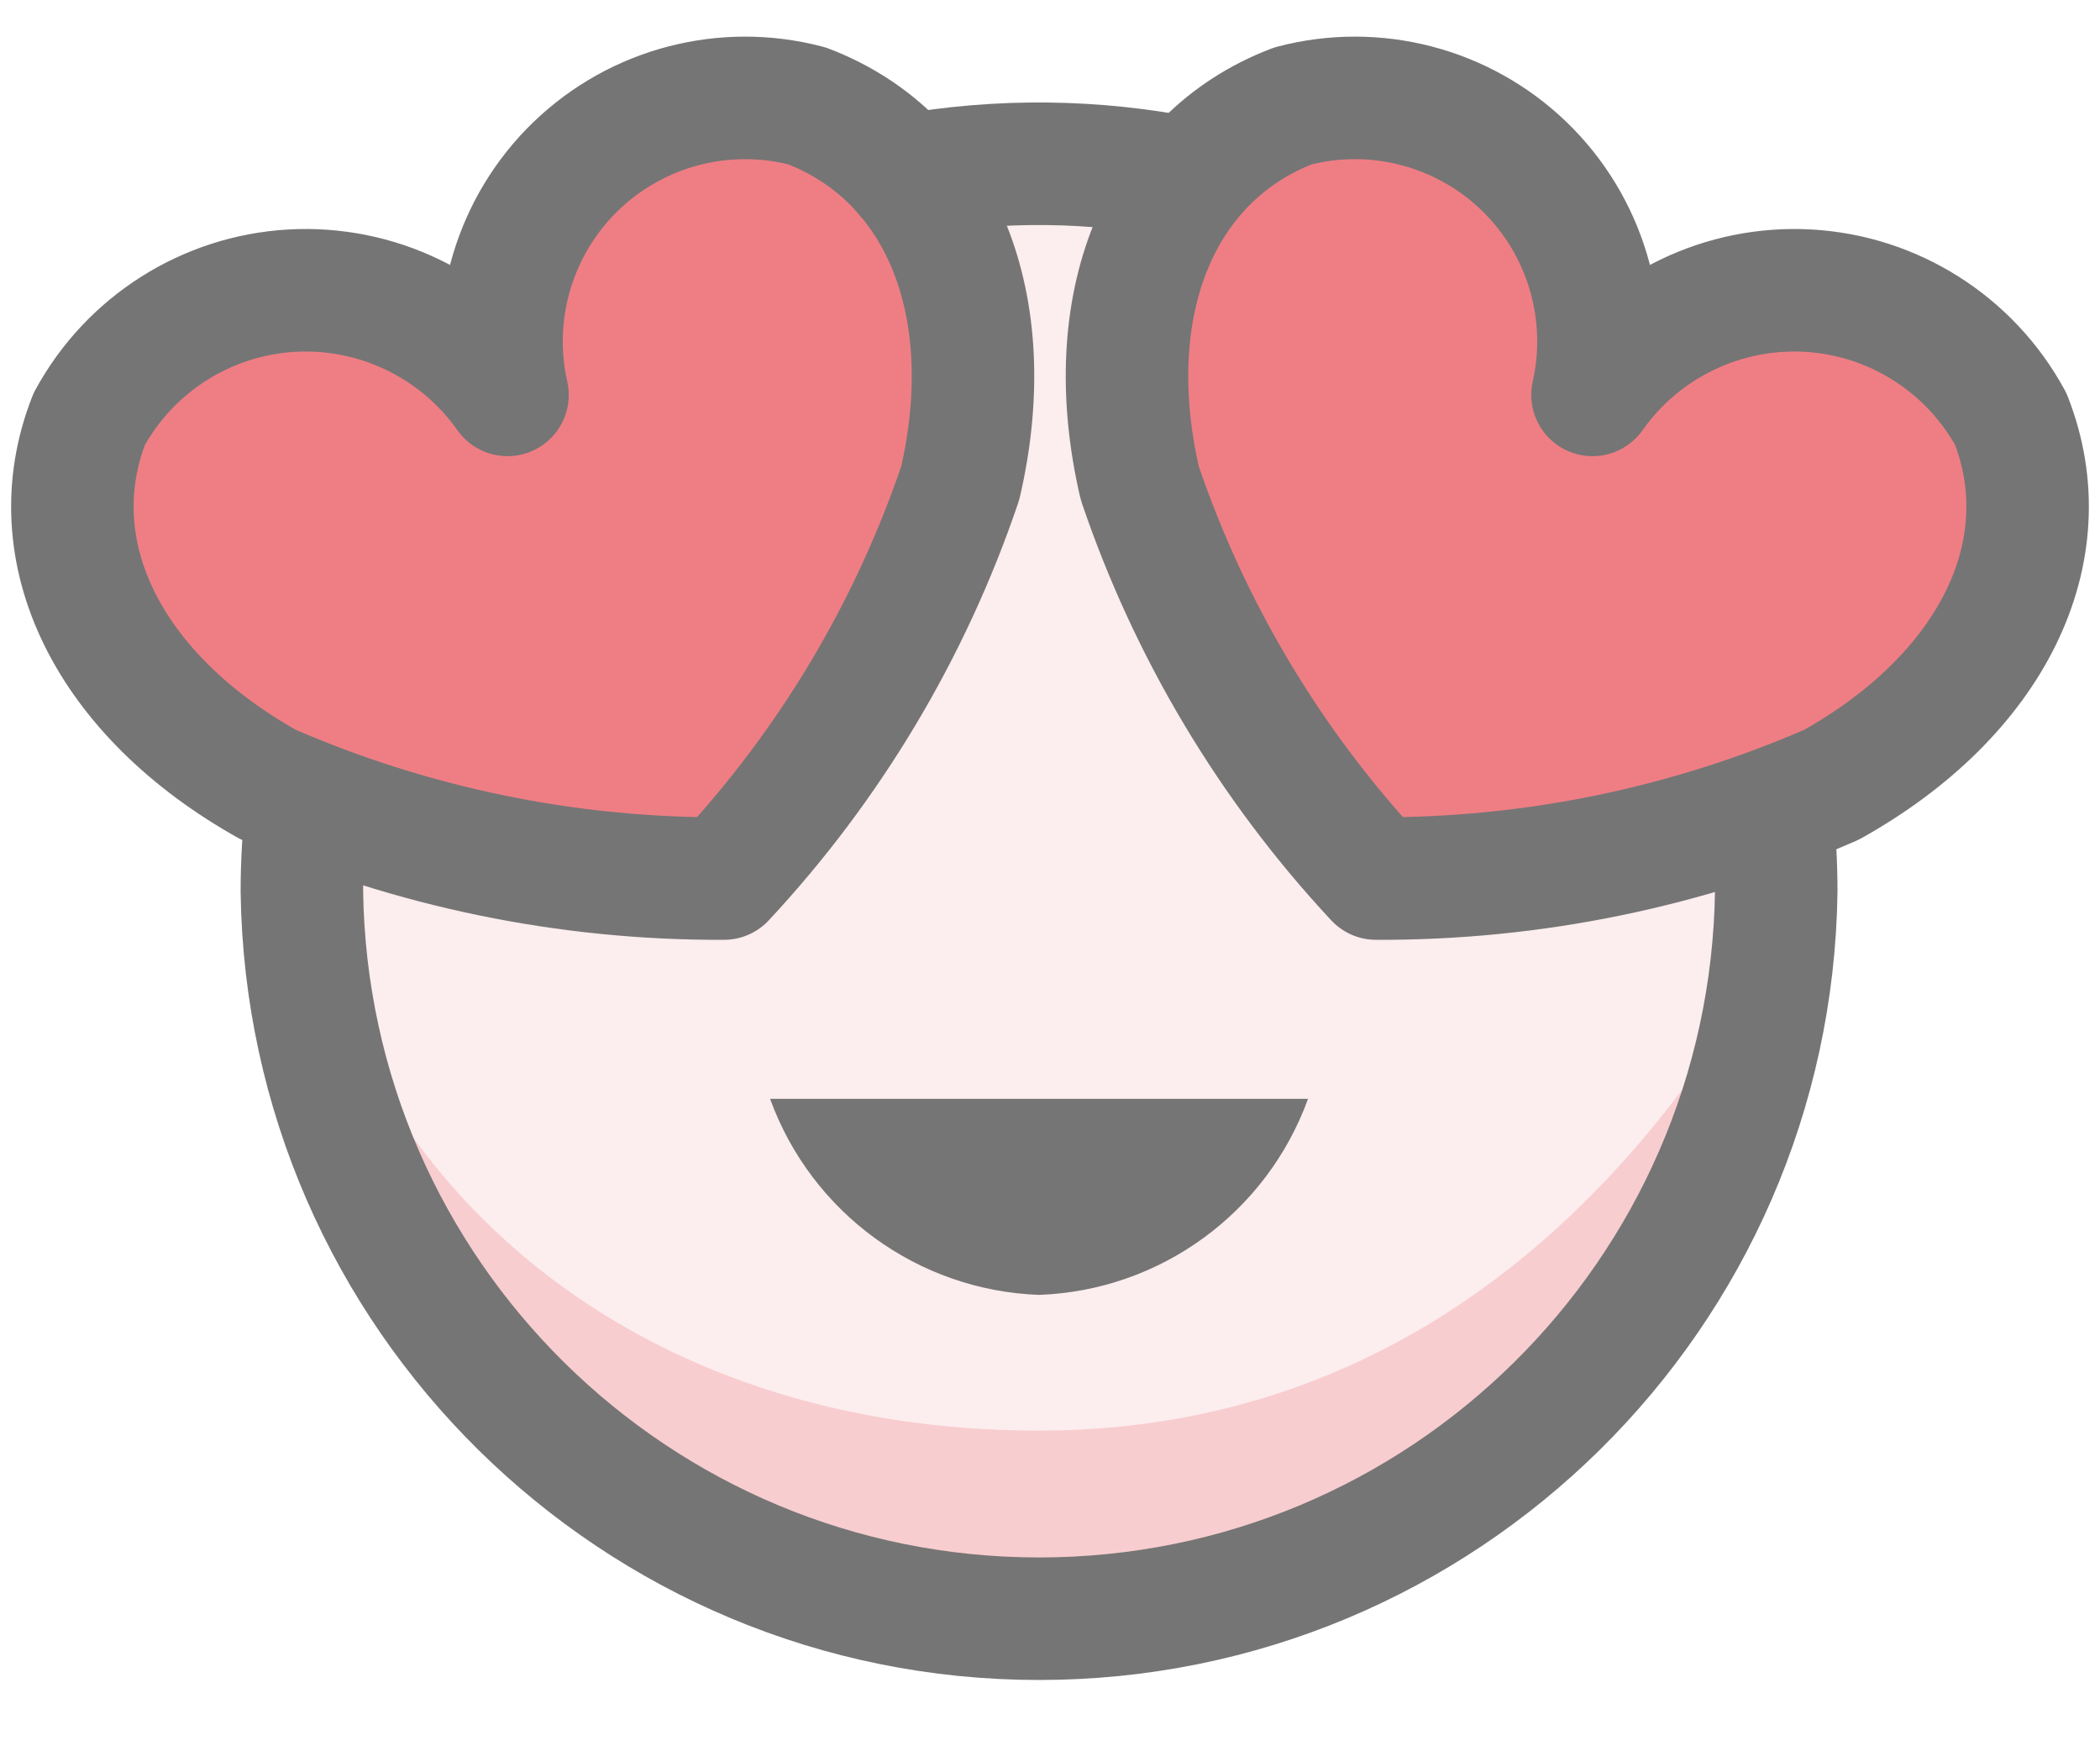
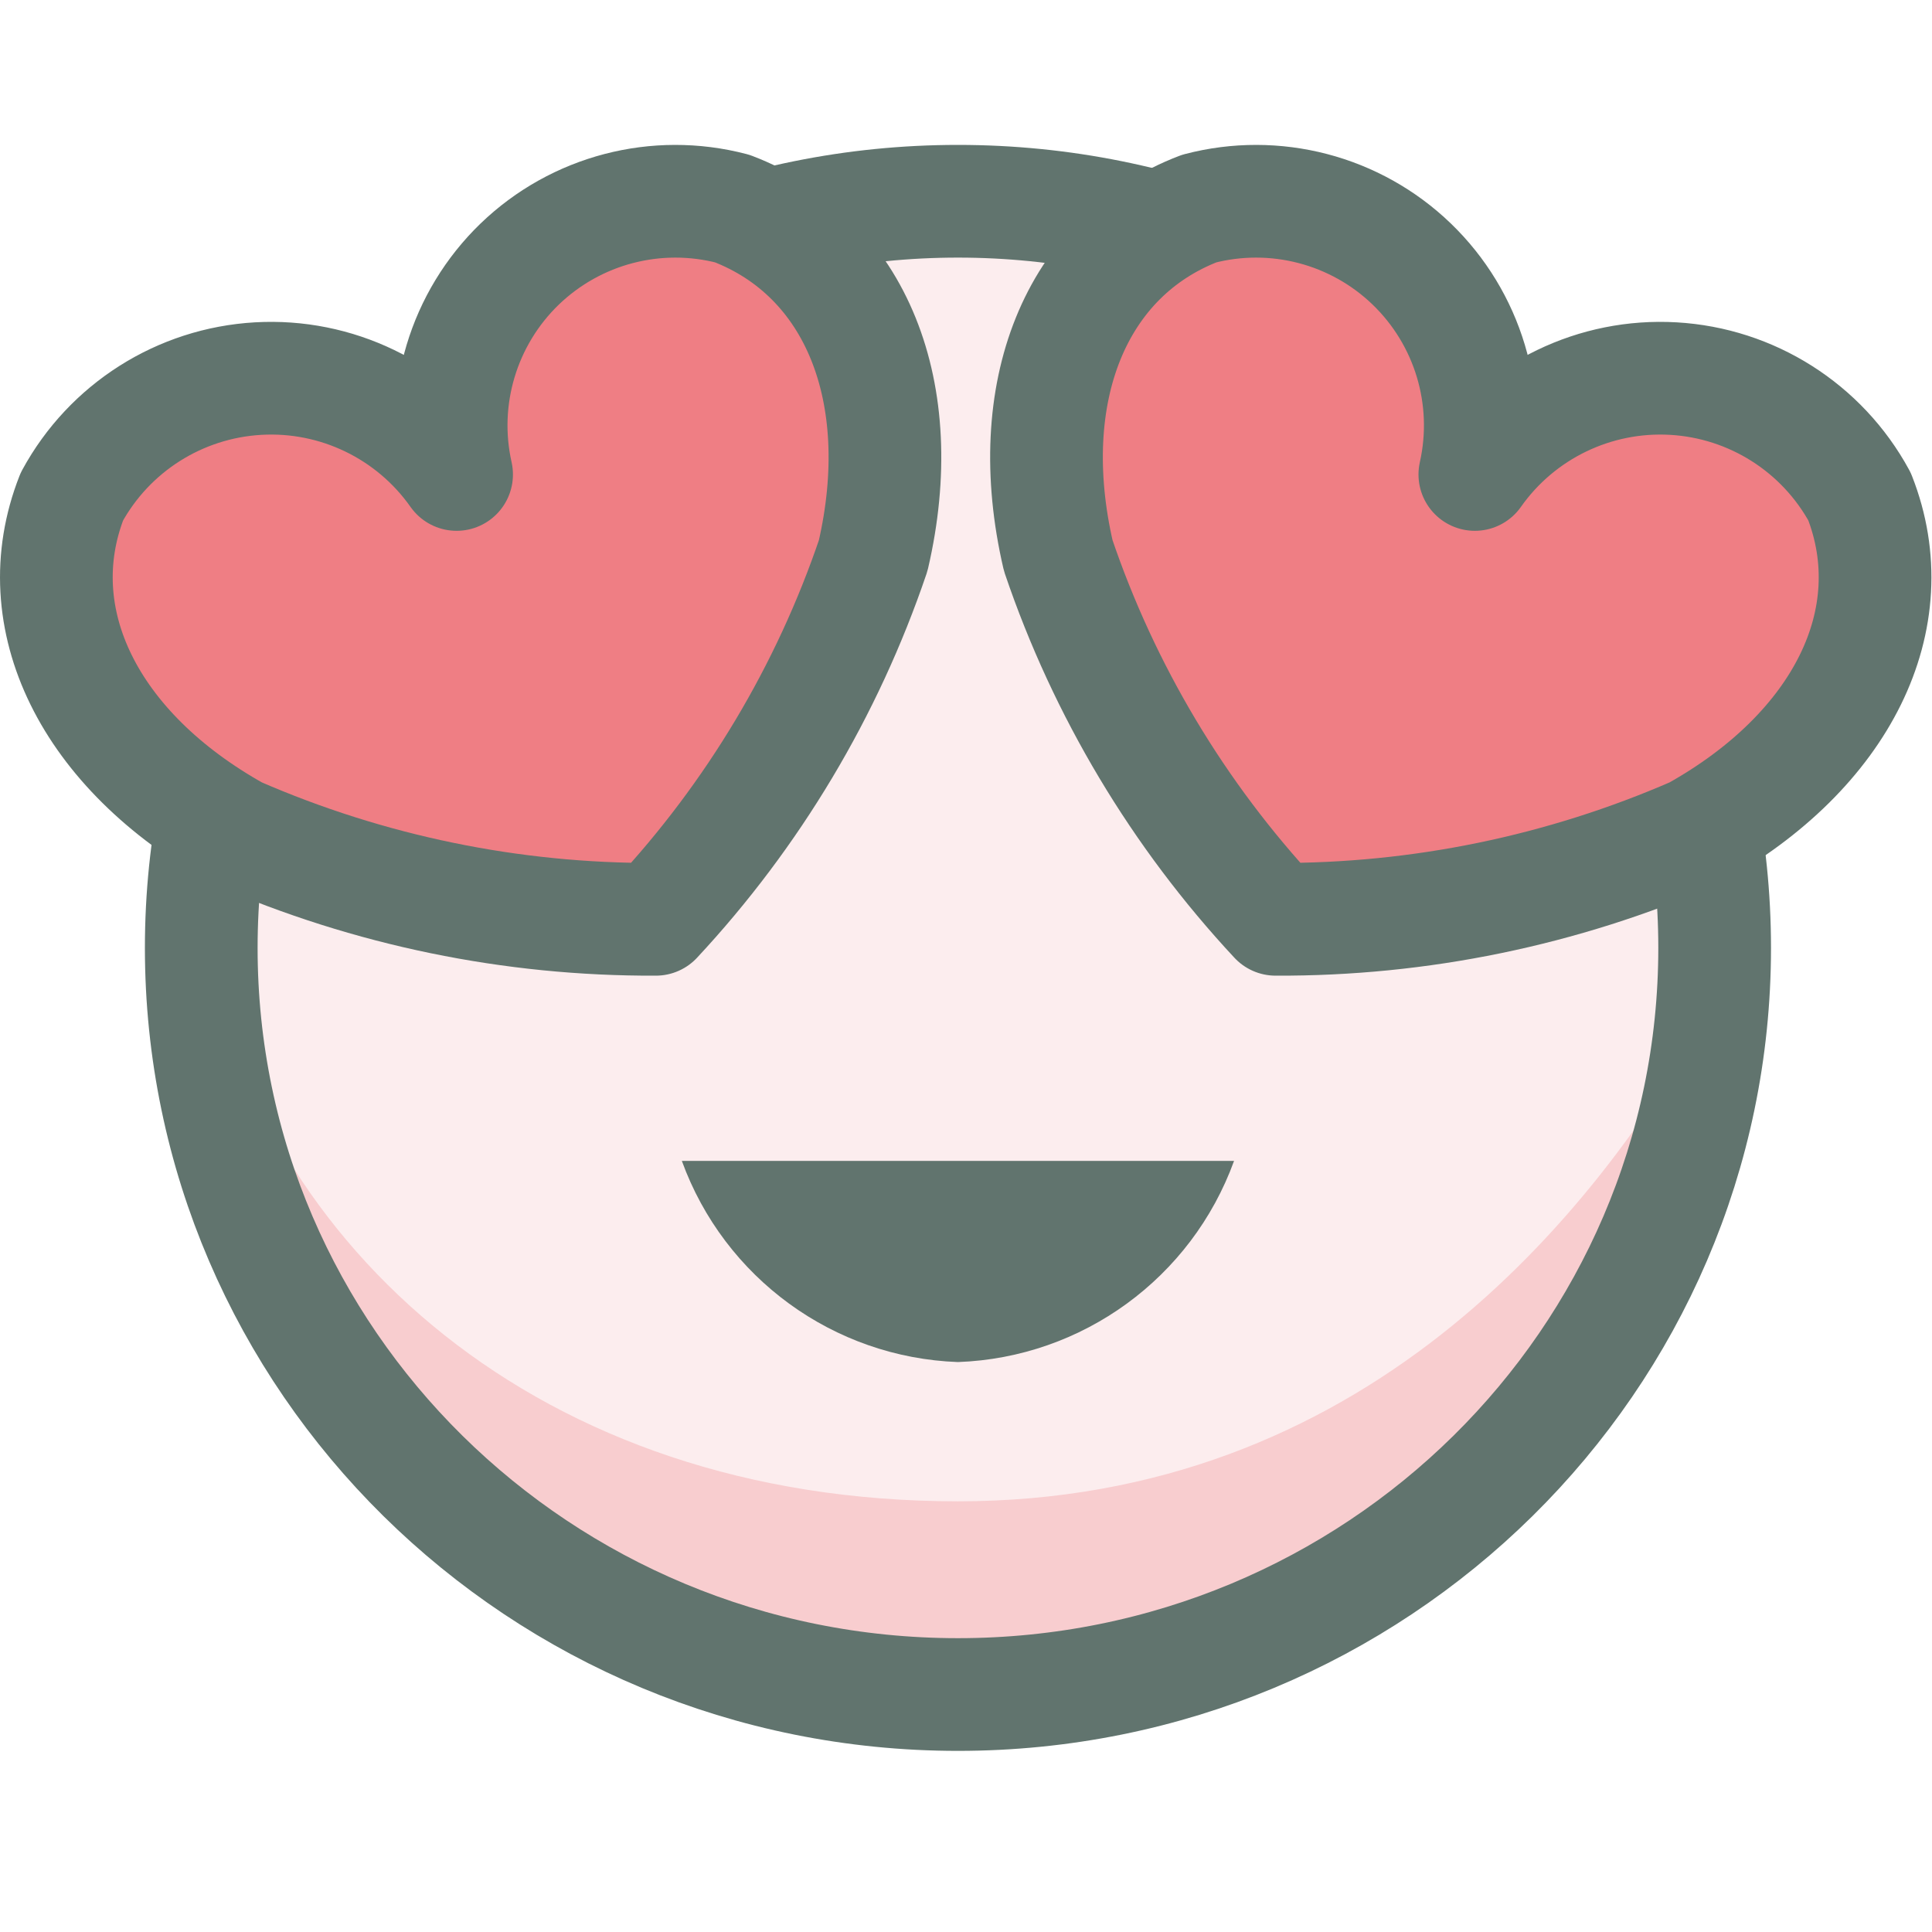
- <svg xmlns="http://www.w3.org/2000/svg" width="24" height="20" viewBox="0 0 24 20">
-   <g fill="none" fill-rule="evenodd">
-     <g>
-       <g transform="translate(-168 -46) translate(168.5 47)">
-         <ellipse cx="11.375" cy="9.184" fill="#FCEDEE" fill-rule="nonzero" rx="8.425" ry="8.313" />
-         <path fill="#F8CDCF" fill-rule="nonzero" d="M11.373 15.346c-4.678 0-7.752-2.836-8.417-6.278 0 .04-.006.077-.006.116.06 4.482 3.62 8.132 8.099 8.306 4.479.174 8.31-3.189 8.718-7.652-1.327 2.394-3.911 5.508-8.393 5.508z" />
-         <path fill="#EF7E84" fill-rule="nonzero" d="M5.3 3.512c-.214-.949.084-1.94.783-2.614.7-.674 1.7-.935 2.64-.688 1.539.587 2.22 2.285 1.751 4.31-.57 1.68-1.49 3.22-2.7 4.518-1.79.008-3.562-.357-5.204-1.071C.738 6.945-.076 5.305.52 3.787c.466-.855 1.34-1.41 2.313-1.466.972-.055 1.905.395 2.466 1.19zM17.7 3.512c.214-.949-.084-1.94-.783-2.614-.7-.674-1.7-.935-2.64-.688-1.539.587-2.22 2.285-1.751 4.31.57 1.68 1.49 3.22 2.7 4.518 1.79.008 3.562-.357 5.204-1.071 1.832-1.022 2.646-2.662 2.05-4.18-.466-.855-1.34-1.41-2.313-1.466-.972-.055-1.905.395-2.466 1.19z" />
-         <path fill="#757575" fill-rule="nonzero" d="M14.449 11.555c-.473 1.303-1.689 2.19-3.074 2.24-1.385-.05-2.601-.937-3.074-2.24h6.148z" />
-         <path stroke="#757575" stroke-linejoin="round" stroke-width="1.4" d="M5.3 3.512c-.214-.949.084-1.94.783-2.614.7-.674 1.7-.935 2.64-.688 1.539.587 2.22 2.285 1.751 4.31-.57 1.68-1.49 3.22-2.7 4.518-1.79.008-3.562-.357-5.204-1.071C.738 6.945-.076 5.305.52 3.787c.466-.855 1.34-1.41 2.313-1.466.972-.055 1.905.395 2.466 1.19zM17.7 3.512c.214-.949-.084-1.94-.783-2.614-.7-.674-1.7-.935-2.64-.688-1.539.587-2.22 2.285-1.751 4.31.57 1.68 1.49 3.22 2.7 4.518 1.79.008 3.562-.357 5.204-1.071 1.832-1.022 2.646-2.662 2.05-4.18-.466-.855-1.34-1.41-2.313-1.466-.972-.055-1.905.395-2.466 1.19z" />
-         <path stroke="#757575" stroke-linecap="round" stroke-linejoin="round" stroke-width="1.4" d="M19.75 8.269c.033.304.05.61.05.916-.064 4.607-3.817 8.31-8.425 8.31-4.608 0-8.361-3.703-8.425-8.31 0-.335.02-.669.06-1M9.856 1.005c1.065-.19 2.156-.178 3.217.035" />
+ <svg xmlns="http://www.w3.org/2000/svg" width="24px" height="24px" viewBox="0 0 24 24" version="1.1">
+   <g id="02-Icons/Reactions/Fantastic/24x24" stroke="none" stroke-width="1" fill="none" fill-rule="evenodd">
+     <g id="Group-3" transform="translate(0.5, 2.5)">
+       <g id="Group-2" transform="translate(2, 0)">
+         <ellipse id="Oval" fill="#FCEDEE" fill-rule="nonzero" cx="9.4" cy="9.275" rx="9.4" ry="9.275" />
+         <path d="M9.399,16.15 C4.179,16.15 0.749,12.986 0.007,9.146 C0.007,9.19 0.001,9.232 0.001,9.275 C0.068,14.276 4.039,18.349 9.036,18.543 C14.033,18.737 18.308,14.985 18.763,10.005 C17.283,12.676 14.4,16.15 9.399,16.15 Z" id="Path" fill="#F8CDCF" fill-rule="nonzero" />
+         <ellipse id="Oval" stroke="#61746E" stroke-width="1.4" stroke-linecap="round" stroke-linejoin="round" cx="9.4" cy="9.275" rx="9.4" ry="9.275" />
+         <path d="M12.83,11.921 C12.302,13.375 10.946,14.364 9.4,14.42 C7.854,14.364 6.498,13.375 5.97,11.921 L12.83,11.921 Z" id="Path" fill="#61746E" fill-rule="nonzero" />
+       </g>
+       <g id="Group" transform="translate(0.2, 0)" fill="#EF7E84" fill-rule="nonzero" stroke="#61746E" stroke-linejoin="round" stroke-width="1.4">
+         <path d="M4.972,3.394 C4.759,2.445 5.057,1.455 5.756,0.78 C6.456,0.106 7.456,-0.155 8.396,0.091 C9.935,0.679 10.616,2.377 10.147,4.402 C9.577,6.082 8.656,7.622 7.447,8.92 C5.657,8.928 3.885,8.563 2.243,7.848 C0.411,6.827 -0.403,5.187 0.193,3.669 C0.659,2.813 1.533,2.259 2.506,2.203 C3.478,2.147 4.411,2.597 4.972,3.394 Z" id="Path" />
+         <path d="M17.621,3.394 C17.834,2.445 17.537,1.455 16.837,0.78 C16.138,0.106 15.137,-0.155 14.197,0.091 C12.658,0.679 11.977,2.377 12.446,4.402 C13.016,6.082 13.937,7.622 15.146,8.92 C16.936,8.928 18.708,8.563 20.35,7.848 C22.182,6.827 22.996,5.187 22.4,3.669 C21.934,2.813 21.06,2.259 20.087,2.203 C19.115,2.147 18.182,2.597 17.621,3.394 Z" id="Path" />
      </g>
    </g>
  </g>
</svg>
